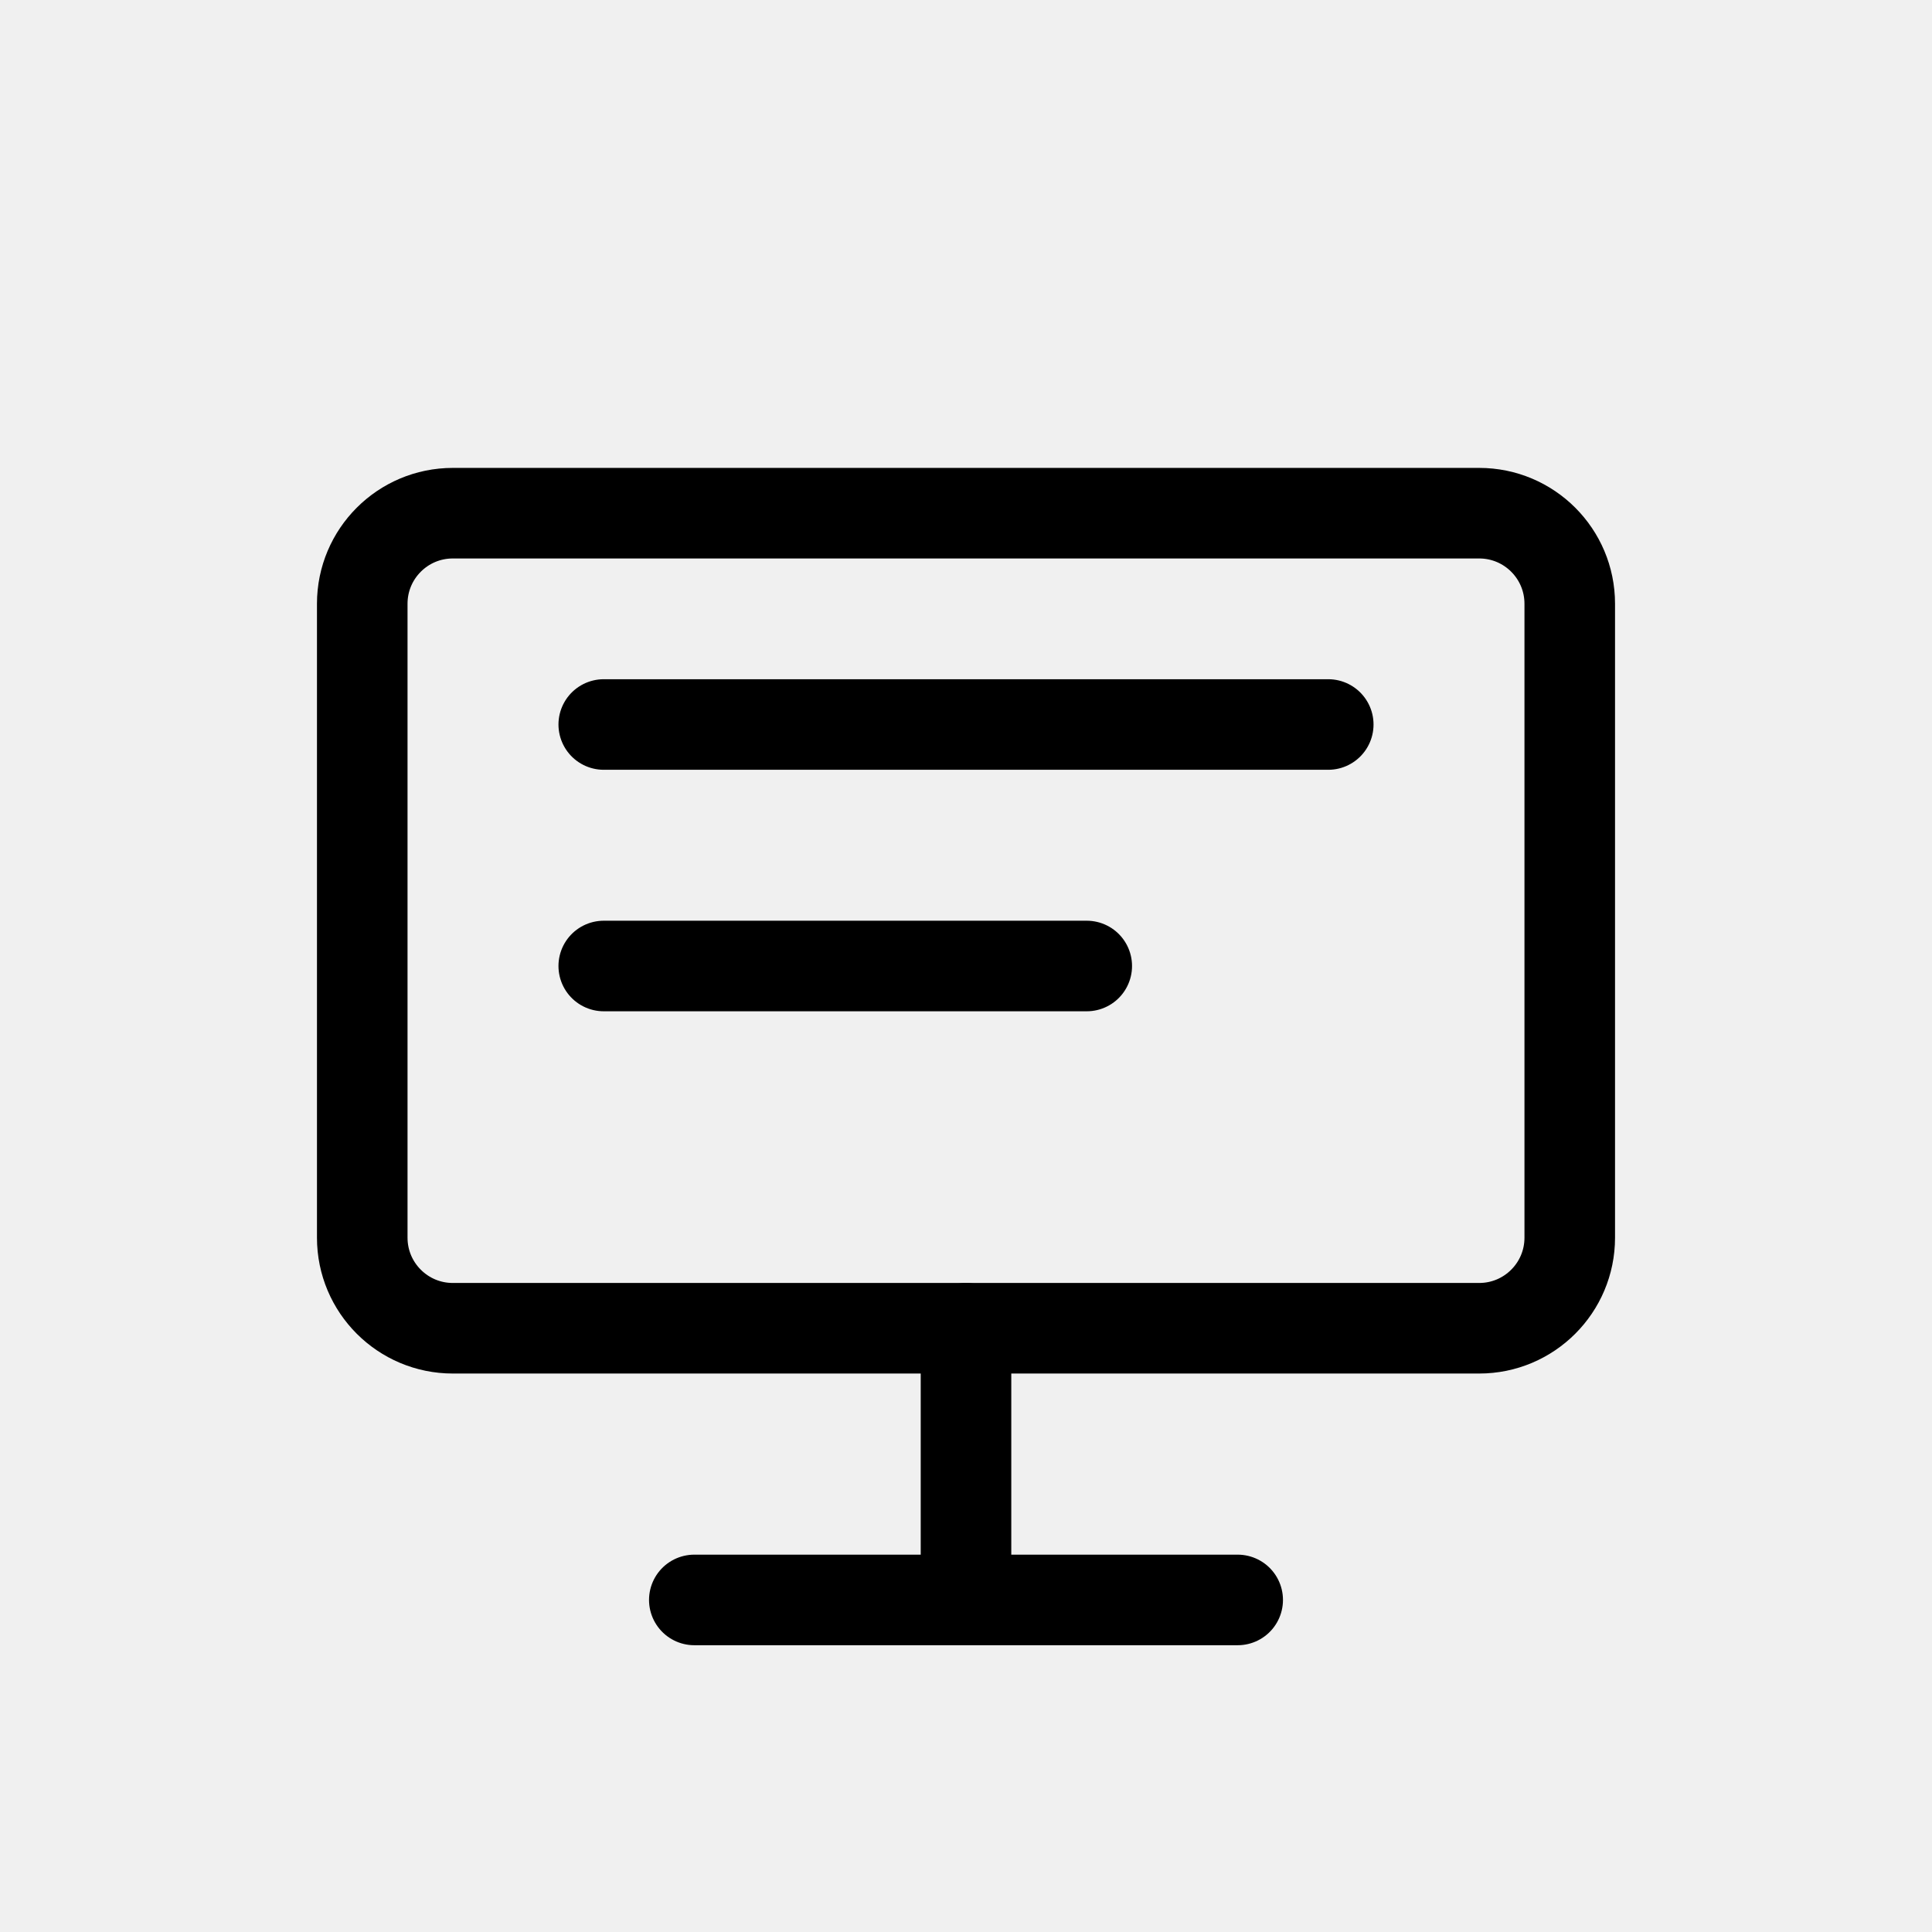
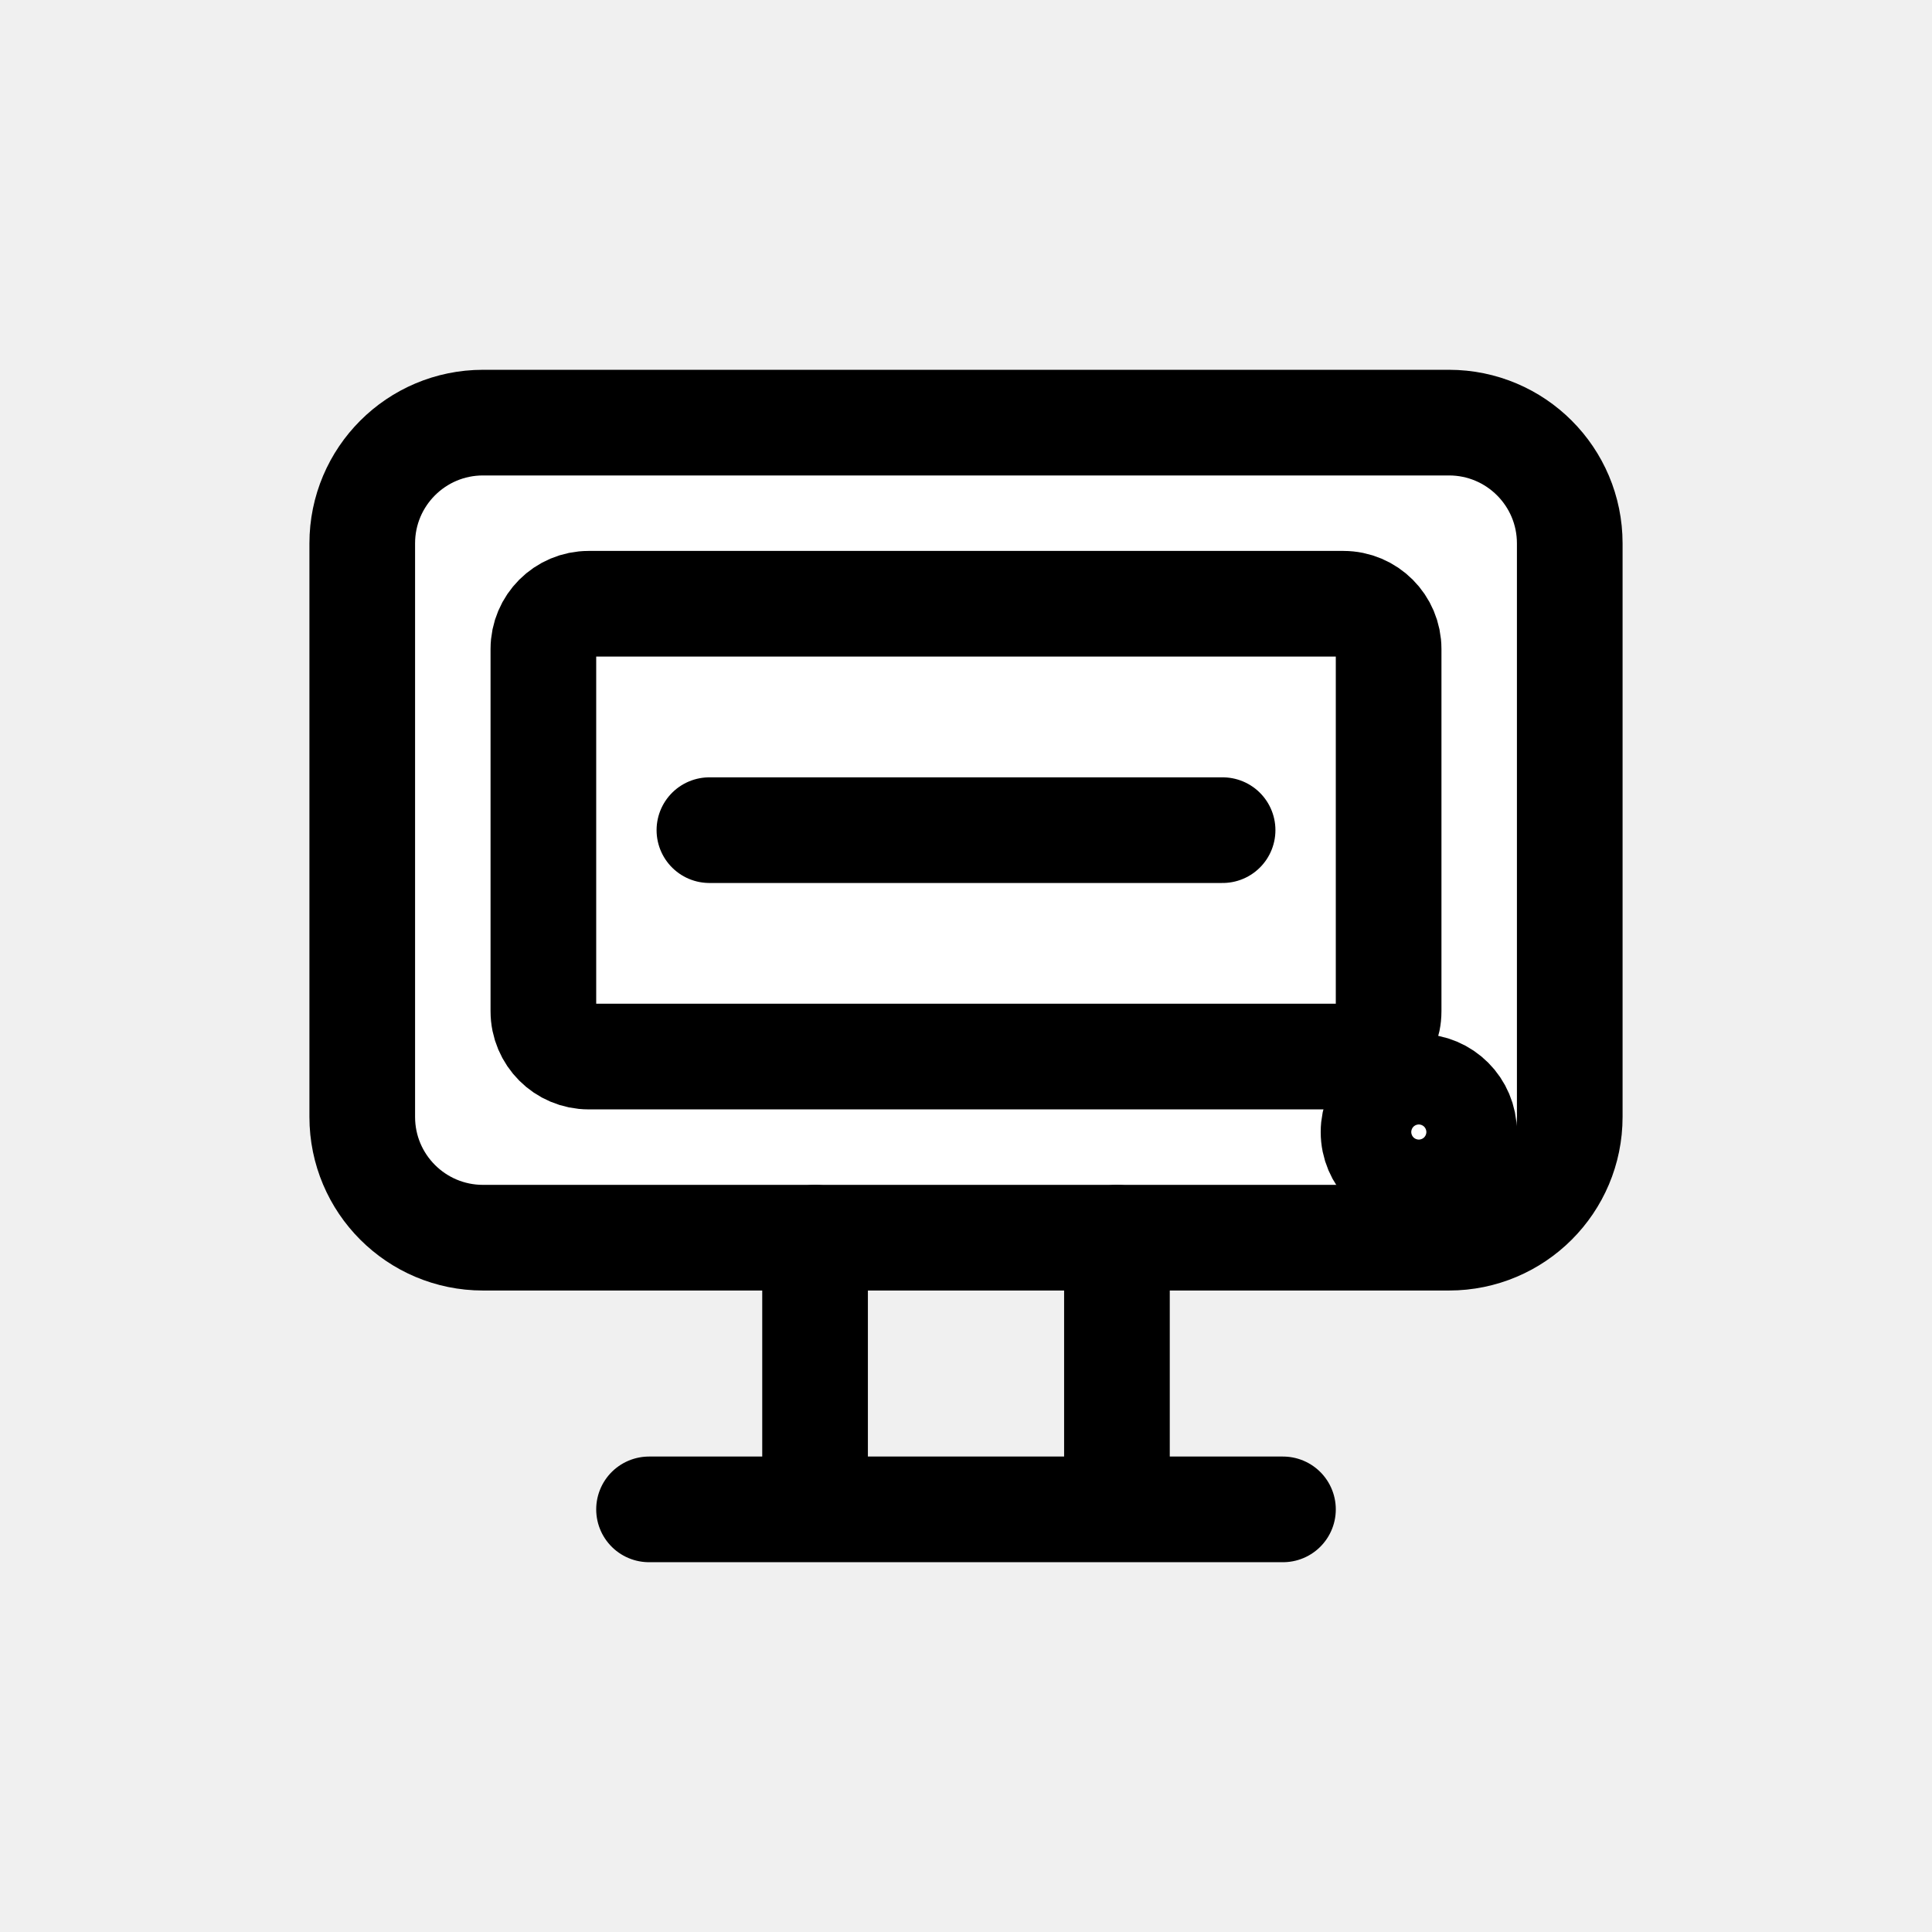
- <svg xmlns="http://www.w3.org/2000/svg" viewBox="0 0 64 64" fill="none" stroke="currentColor" stroke-width="3" stroke-linecap="round" stroke-linejoin="round">
-   <rect x="12" y="17" width="40" height="27" rx="3" />
-   <path d="M20 24h24M20 32h16M32 44v8M23 53h18" />
+ <svg xmlns="http://www.w3.org/2000/svg" viewBox="0 0 128 128">
+   <g fill="#fff" stroke="currentColor" stroke-width="7" stroke-linecap="round" stroke-linejoin="round">
+     <rect x="24" y="28" width="80" height="54" rx="8" />
+     <rect x="36" y="40" width="56" height="30" rx="3" />
+     <path fill="none" d="M54 82v18M74 82v18M43 100h42M47 55h34" />
+     <circle cx="94" cy="75" r="3" />
+   </g>
</svg>
